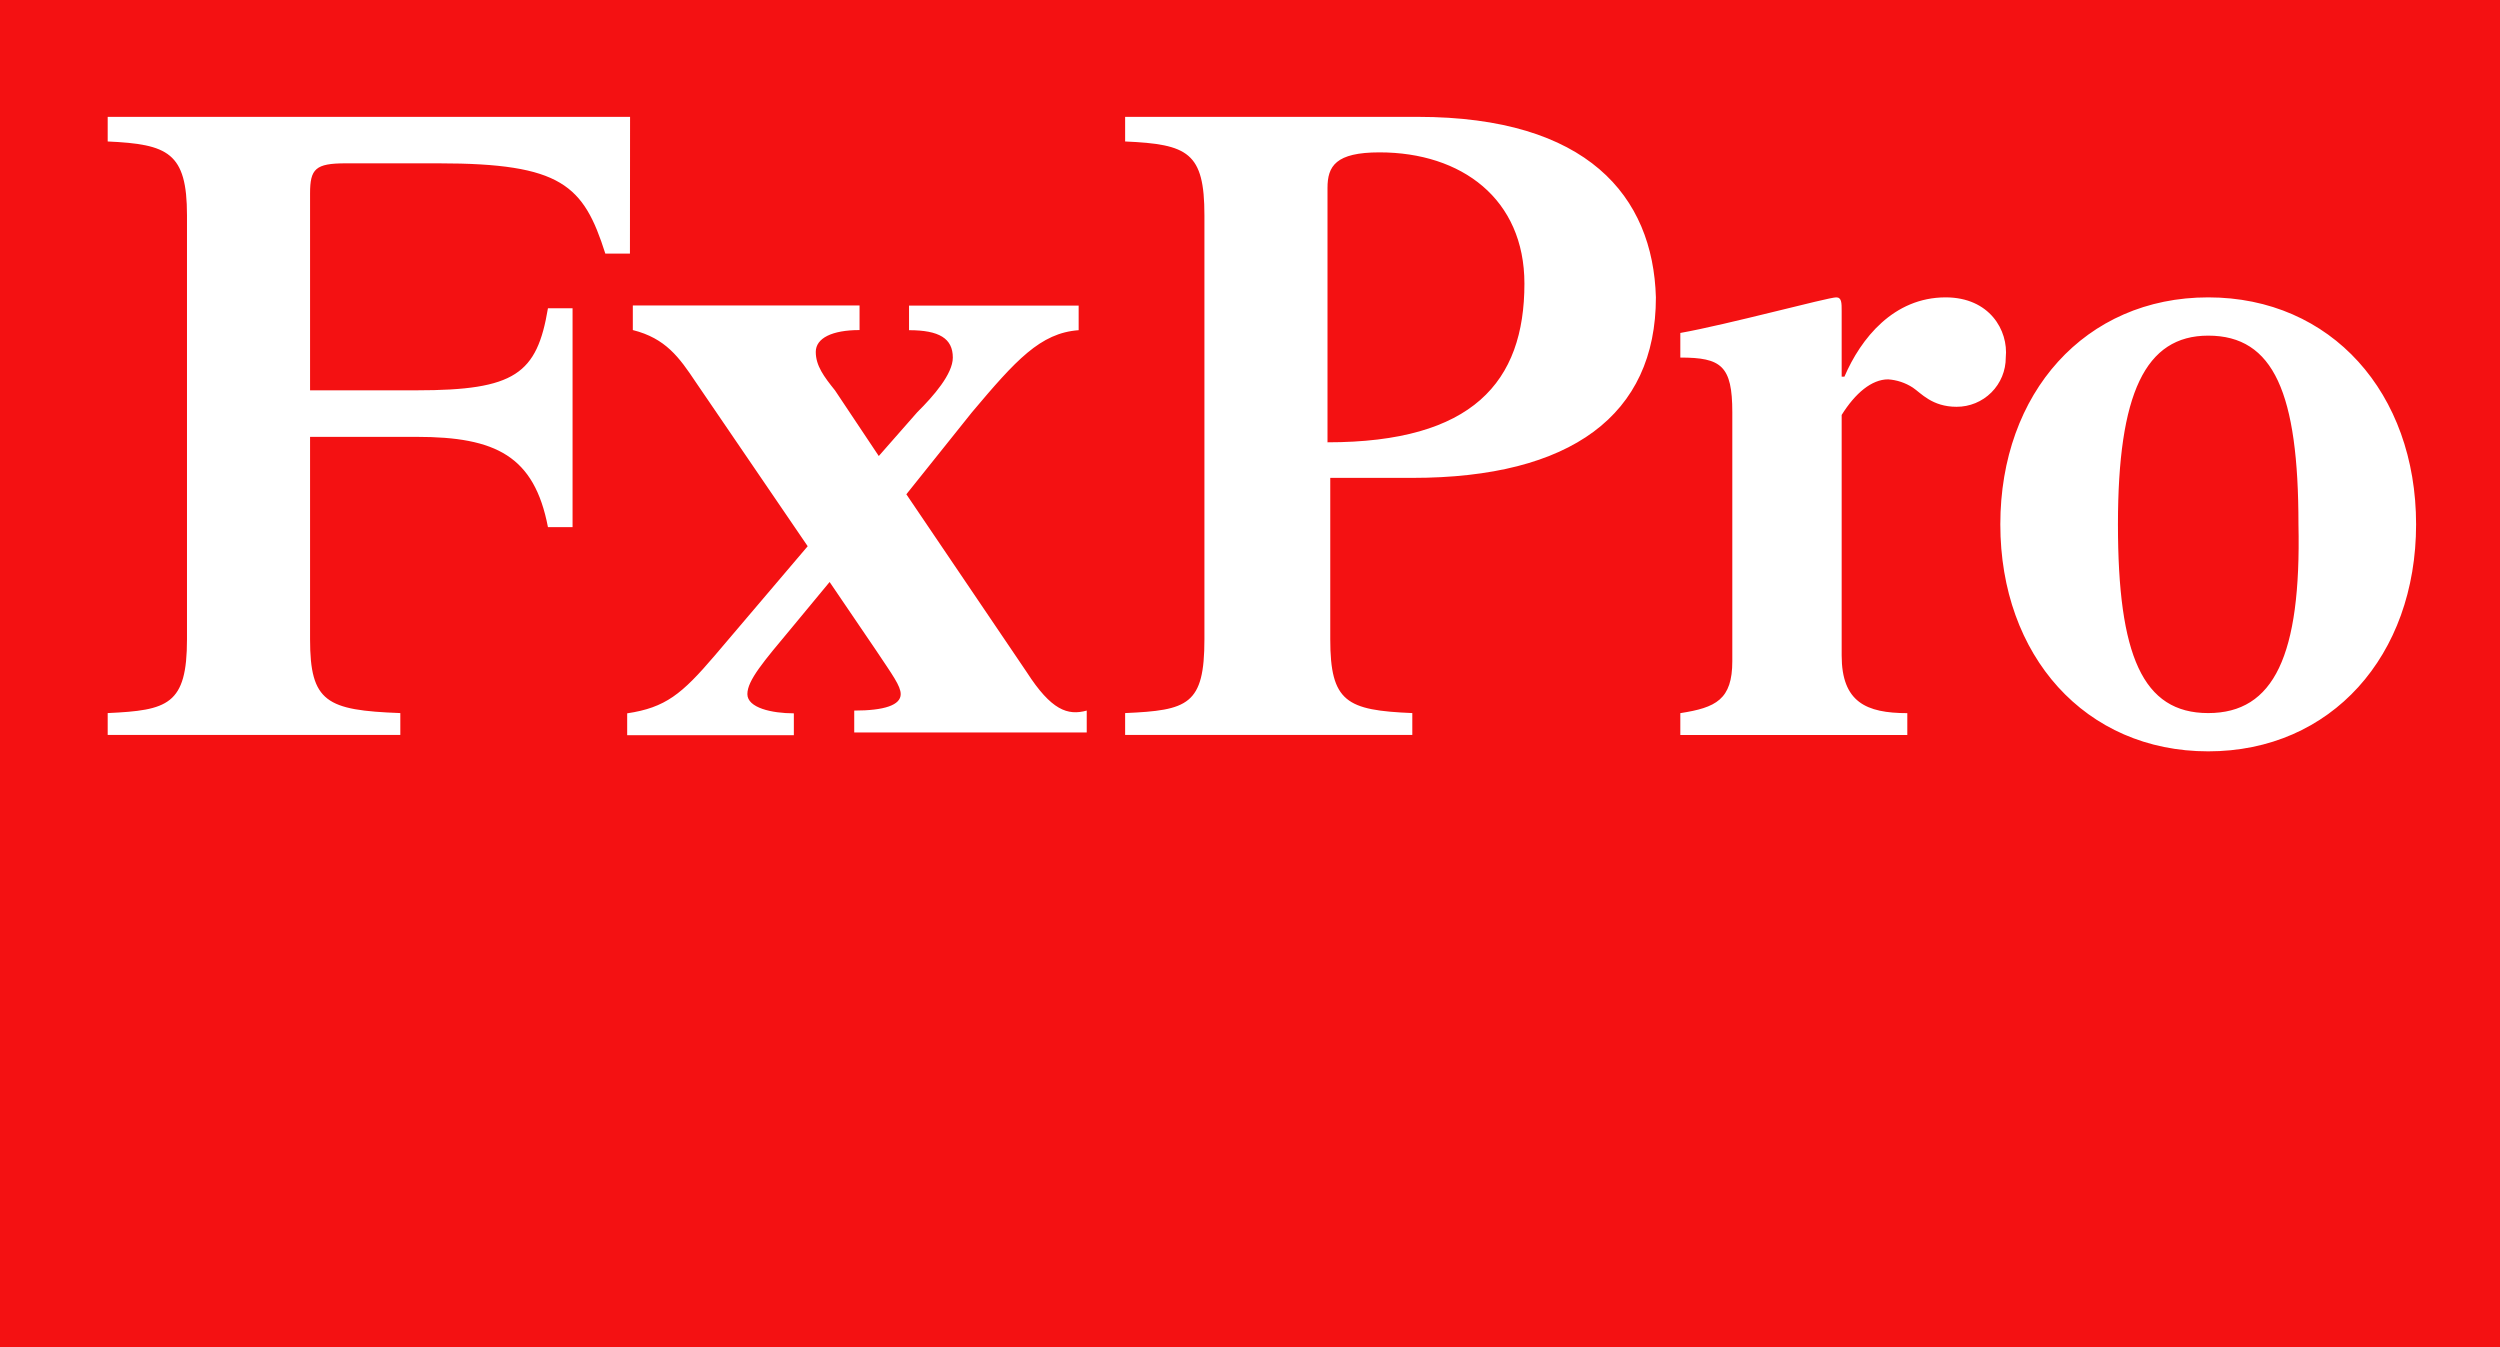
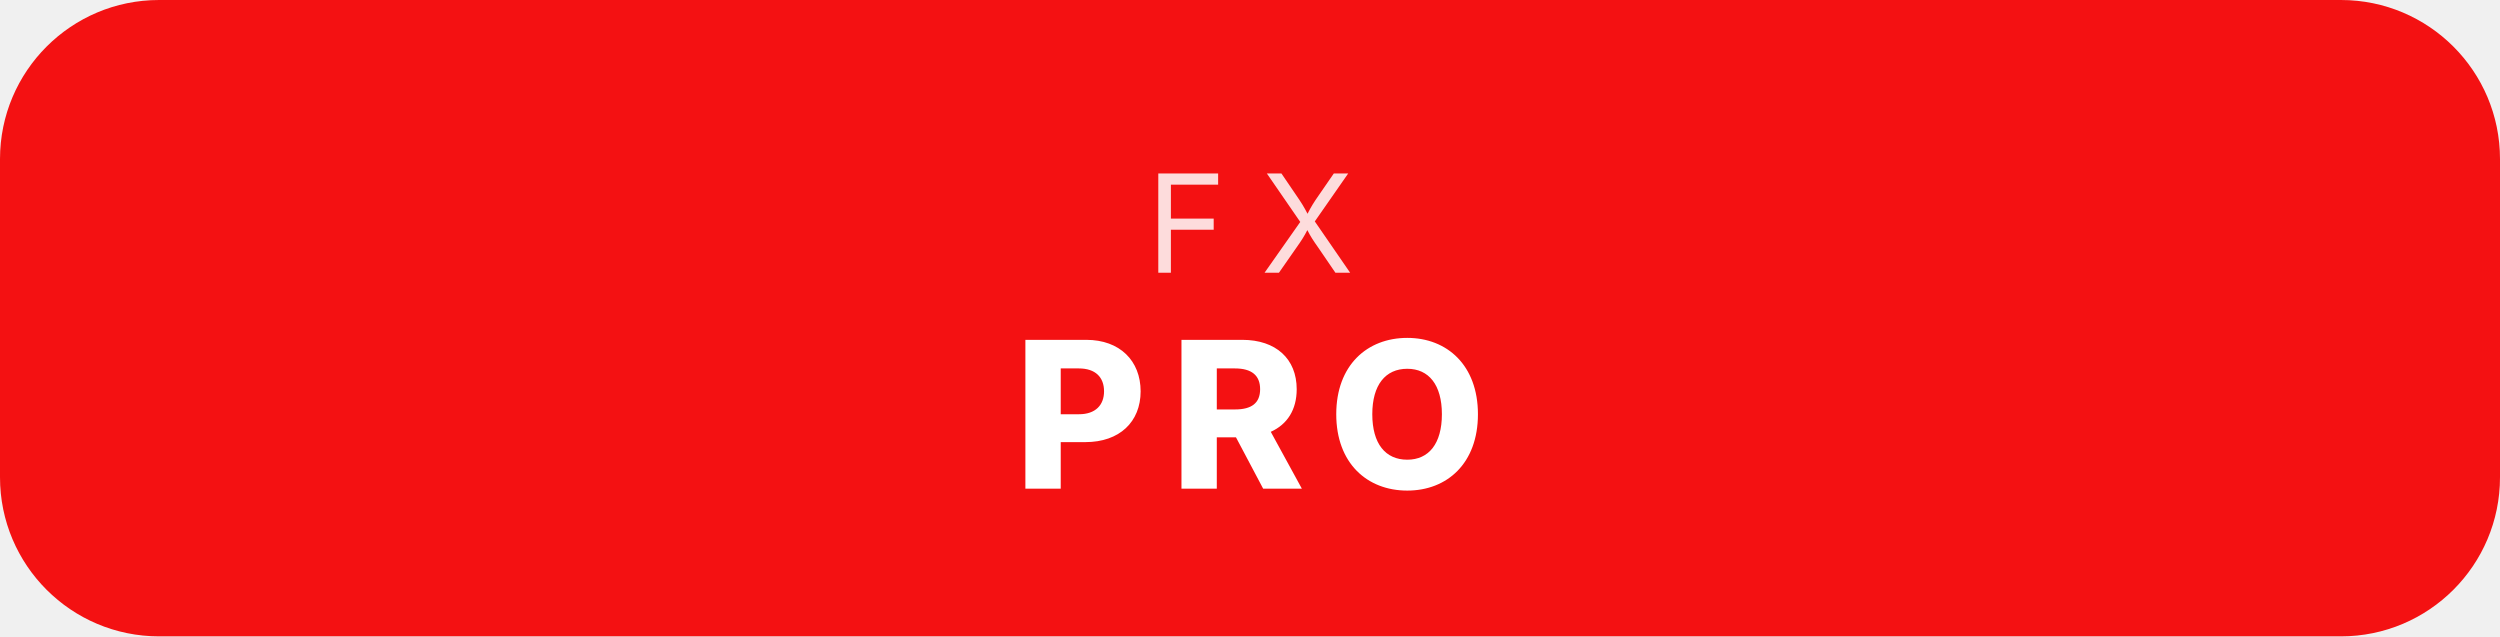
- <svg xmlns="http://www.w3.org/2000/svg" viewBox="60 155 390 210">
-   <defs>
-     <style>
-       .bg { fill: #f41112; }
-       .wt { fill: #fff; }
-     </style>
-   </defs>
-   <rect class="bg" x="0" y="0" width="512" height="512" />
-   <g class="wt">
-     <path d="M158.29 173.23H76.8v3.84c9.39.43 12.37 1.71 12.37 11.52v66.13c0 10.24-3 11.09-12.37 11.52v3.41h45.65v-3.41c-11.52-.43-14.08-1.71-14.08-11.52v-31.57H125c12.37 0 18.35 3 20.48 14.08h3.84v-34.14h-3.84c-1.71 10.24-5.12 12.8-20.48 12.8h-16.63v-30.72c0-3.84.85-4.69 5.55-4.69h14.51c19.2 0 22.61 3.41 26 14.08h3.84zM220.16 259.84l-18.77-27.73 10.24-12.8c6.83-8.11 10.67-12.37 16.64-12.8v-3.84h-26.46v3.84c4.69 0 6.83 1.28 6.83 4.27 0 2.56-3 6-5.55 8.53l-6 6.83-6.83-10.24c-1.71-2.13-3-3.84-3-6s2.56-3.41 6.83-3.41v-3.84h-35.37v3.84c5.12 1.28 7.25 4.27 9.81 8.11L186 240.21l-14.51 17.07c-5.12 6-7.68 8.11-13.65 9v3.41h26v-3.41c-3.41 0-7.25-.85-7.25-3s2.56-5.12 6.83-10.24l6-7.25 7.25 10.67c2.56 3.84 3.84 5.55 3.84 6.83 0 1.71-2.56 2.56-7.25 2.56v3.41h36.27v-3.41c-2.97.82-5.53-.04-9.37-6.01zM281.17 173.23h-45.65v3.84c9.81.43 12.37 1.71 12.37 11.52v66.13c0 10.24-2.56 11.09-12.37 11.52v3.41h44.8v-3.41c-10.24-.43-12.8-1.71-12.8-11.52v-25.17h12.8c24.75 0 38-9.81 38-28.16-.45-15.79-10.69-28.16-37.15-28.16zM267.09 224v-39.68c0-3.41 1.28-5.55 8.11-5.55 12.8 0 22.61 7.25 22.61 20.48 0 15.36-8.1 24.75-30.72 24.75zM363.52 201.39c-8.11 0-13.23 6.4-15.79 12.37h-.43v-10.24c0-1.28 0-2.13-.85-2.13-1.28 0-17.07 4.27-24.32 5.55v3.84c6.4 0 8.11 1.28 8.11 8.53v38.83c0 6-2.56 7.25-8.11 8.11v3.41h35.41v-3.41c-6.4 0-10.24-1.71-10.24-9v-37.52c2.13-3.41 4.69-5.55 7.25-5.55a8.1 8.1 0 0 1 3.84 1.28c1.28.85 3 3 6.83 3a7.65 7.65 0 0 0 7.68-7.68c.43-4.27-2.55-9.39-9.38-9.39zM404.48 201.39c-19.2 0-32.43 14.93-32.43 35.41s13.23 35.41 32.43 35.41 32.43-14.93 32.43-35.41-13.23-35.41-32.43-35.41zm0 64.85c-10.24 0-14.08-9-14.08-29.44s4.27-29.44 14.08-29.44c10.24 0 14.08 9 14.08 29.44.44 20.48-3.84 29.44-14.08 29.44z" />
-   </g>
+ <svg xmlns="http://www.w3.org/2000/svg" width="220" height="56" viewBox="0 0 220 56">
+   <rect width="220" height="56" rx="14" fill="#f41112" />
+   <text x="110" y="24" text-anchor="middle" font-family="system-ui, -apple-system, sans-serif" font-size="12" font-weight="400" fill="rgba(255,255,255,0.85)" letter-spacing="3">FX</text>
+   <text x="110" y="43" text-anchor="middle" font-family="system-ui, -apple-system, sans-serif" font-size="18" font-weight="800" fill="#ffffff" letter-spacing="2">PRO</text>
</svg>
